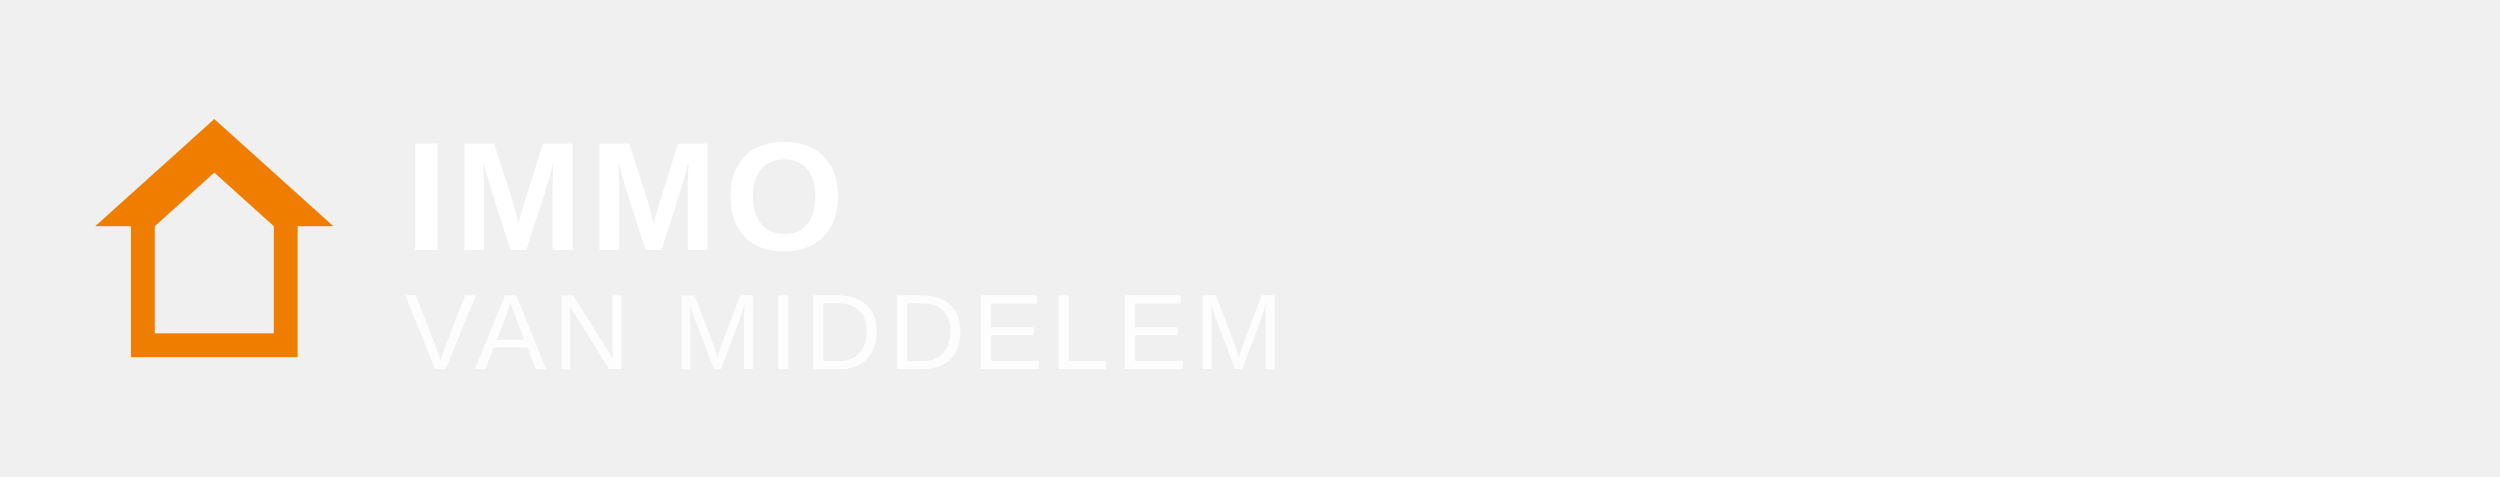
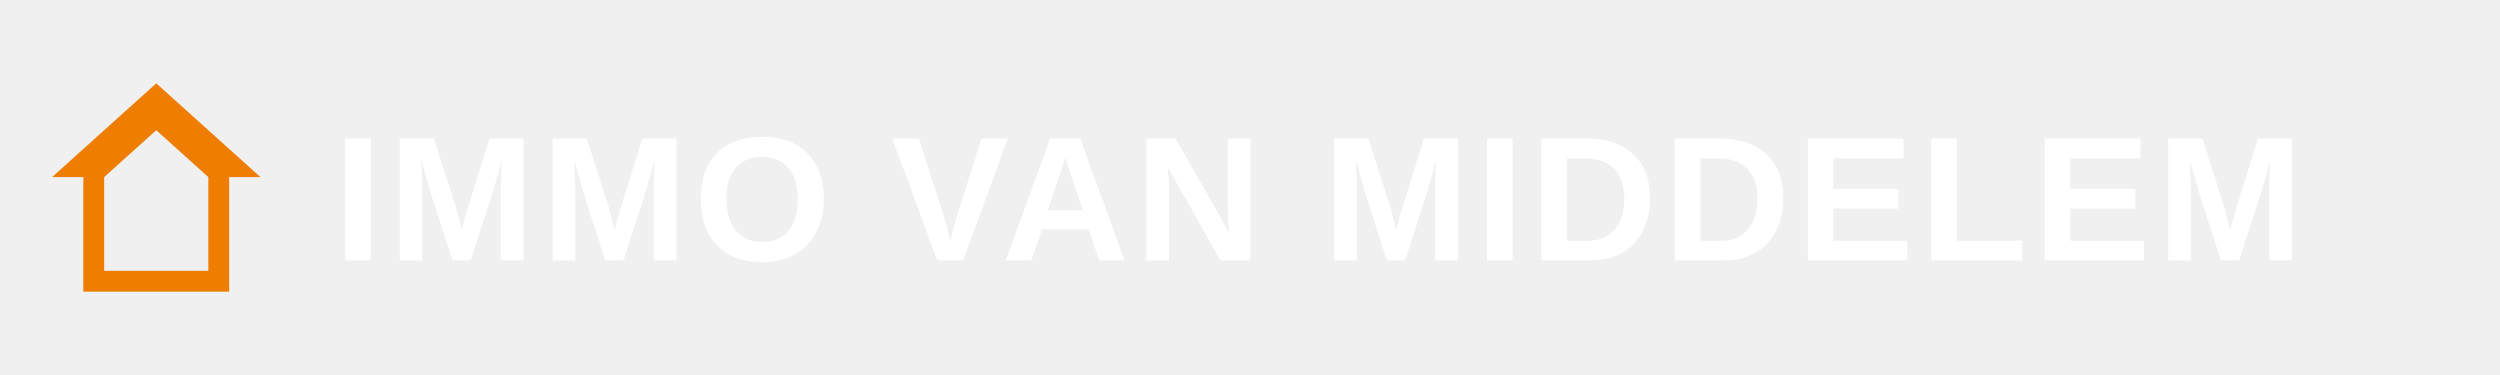
- <svg xmlns="http://www.w3.org/2000/svg" viewBox="0 0 210 40" width="210" height="40">
-   <g transform="translate(6, 8)">
-     <path fill="#EF7D00" d="M12 2L2 11h3v11h14V11h3L12 2zm0 4.5l5 4.5v9H7v-9l5-4.5z" />
+ <svg xmlns="http://www.w3.org/2000/svg" viewBox="0 0 240 36" width="240" height="36">
+   <g transform="translate(4, 7)">
+     <path fill="#EF7D00" d="M11 1L1 10h3v11h14V10h3L11 1zm0 4.5l5 4.5v9H6v-9l5-4.5z" />
  </g>
-   <text x="34" y="21" font-family="'Poppins', 'Segoe UI', Arial, sans-serif" font-weight="700" font-size="13" letter-spacing="0.04em" fill="#FFFFFF">IMMO</text>
-   <text x="34" y="31" font-family="'Poppins', 'Segoe UI', Arial, sans-serif" font-weight="500" font-size="9" letter-spacing="0.06em" fill="rgba(255,255,255,0.85)">VAN MIDDELEM</text>
+   <text x="32" y="25" font-family="'Poppins', 'Segoe UI', Arial, sans-serif" font-weight="700" font-size="17" letter-spacing="0.03em" fill="#FFFFFF">IMMO VAN MIDDELEM</text>
</svg>
